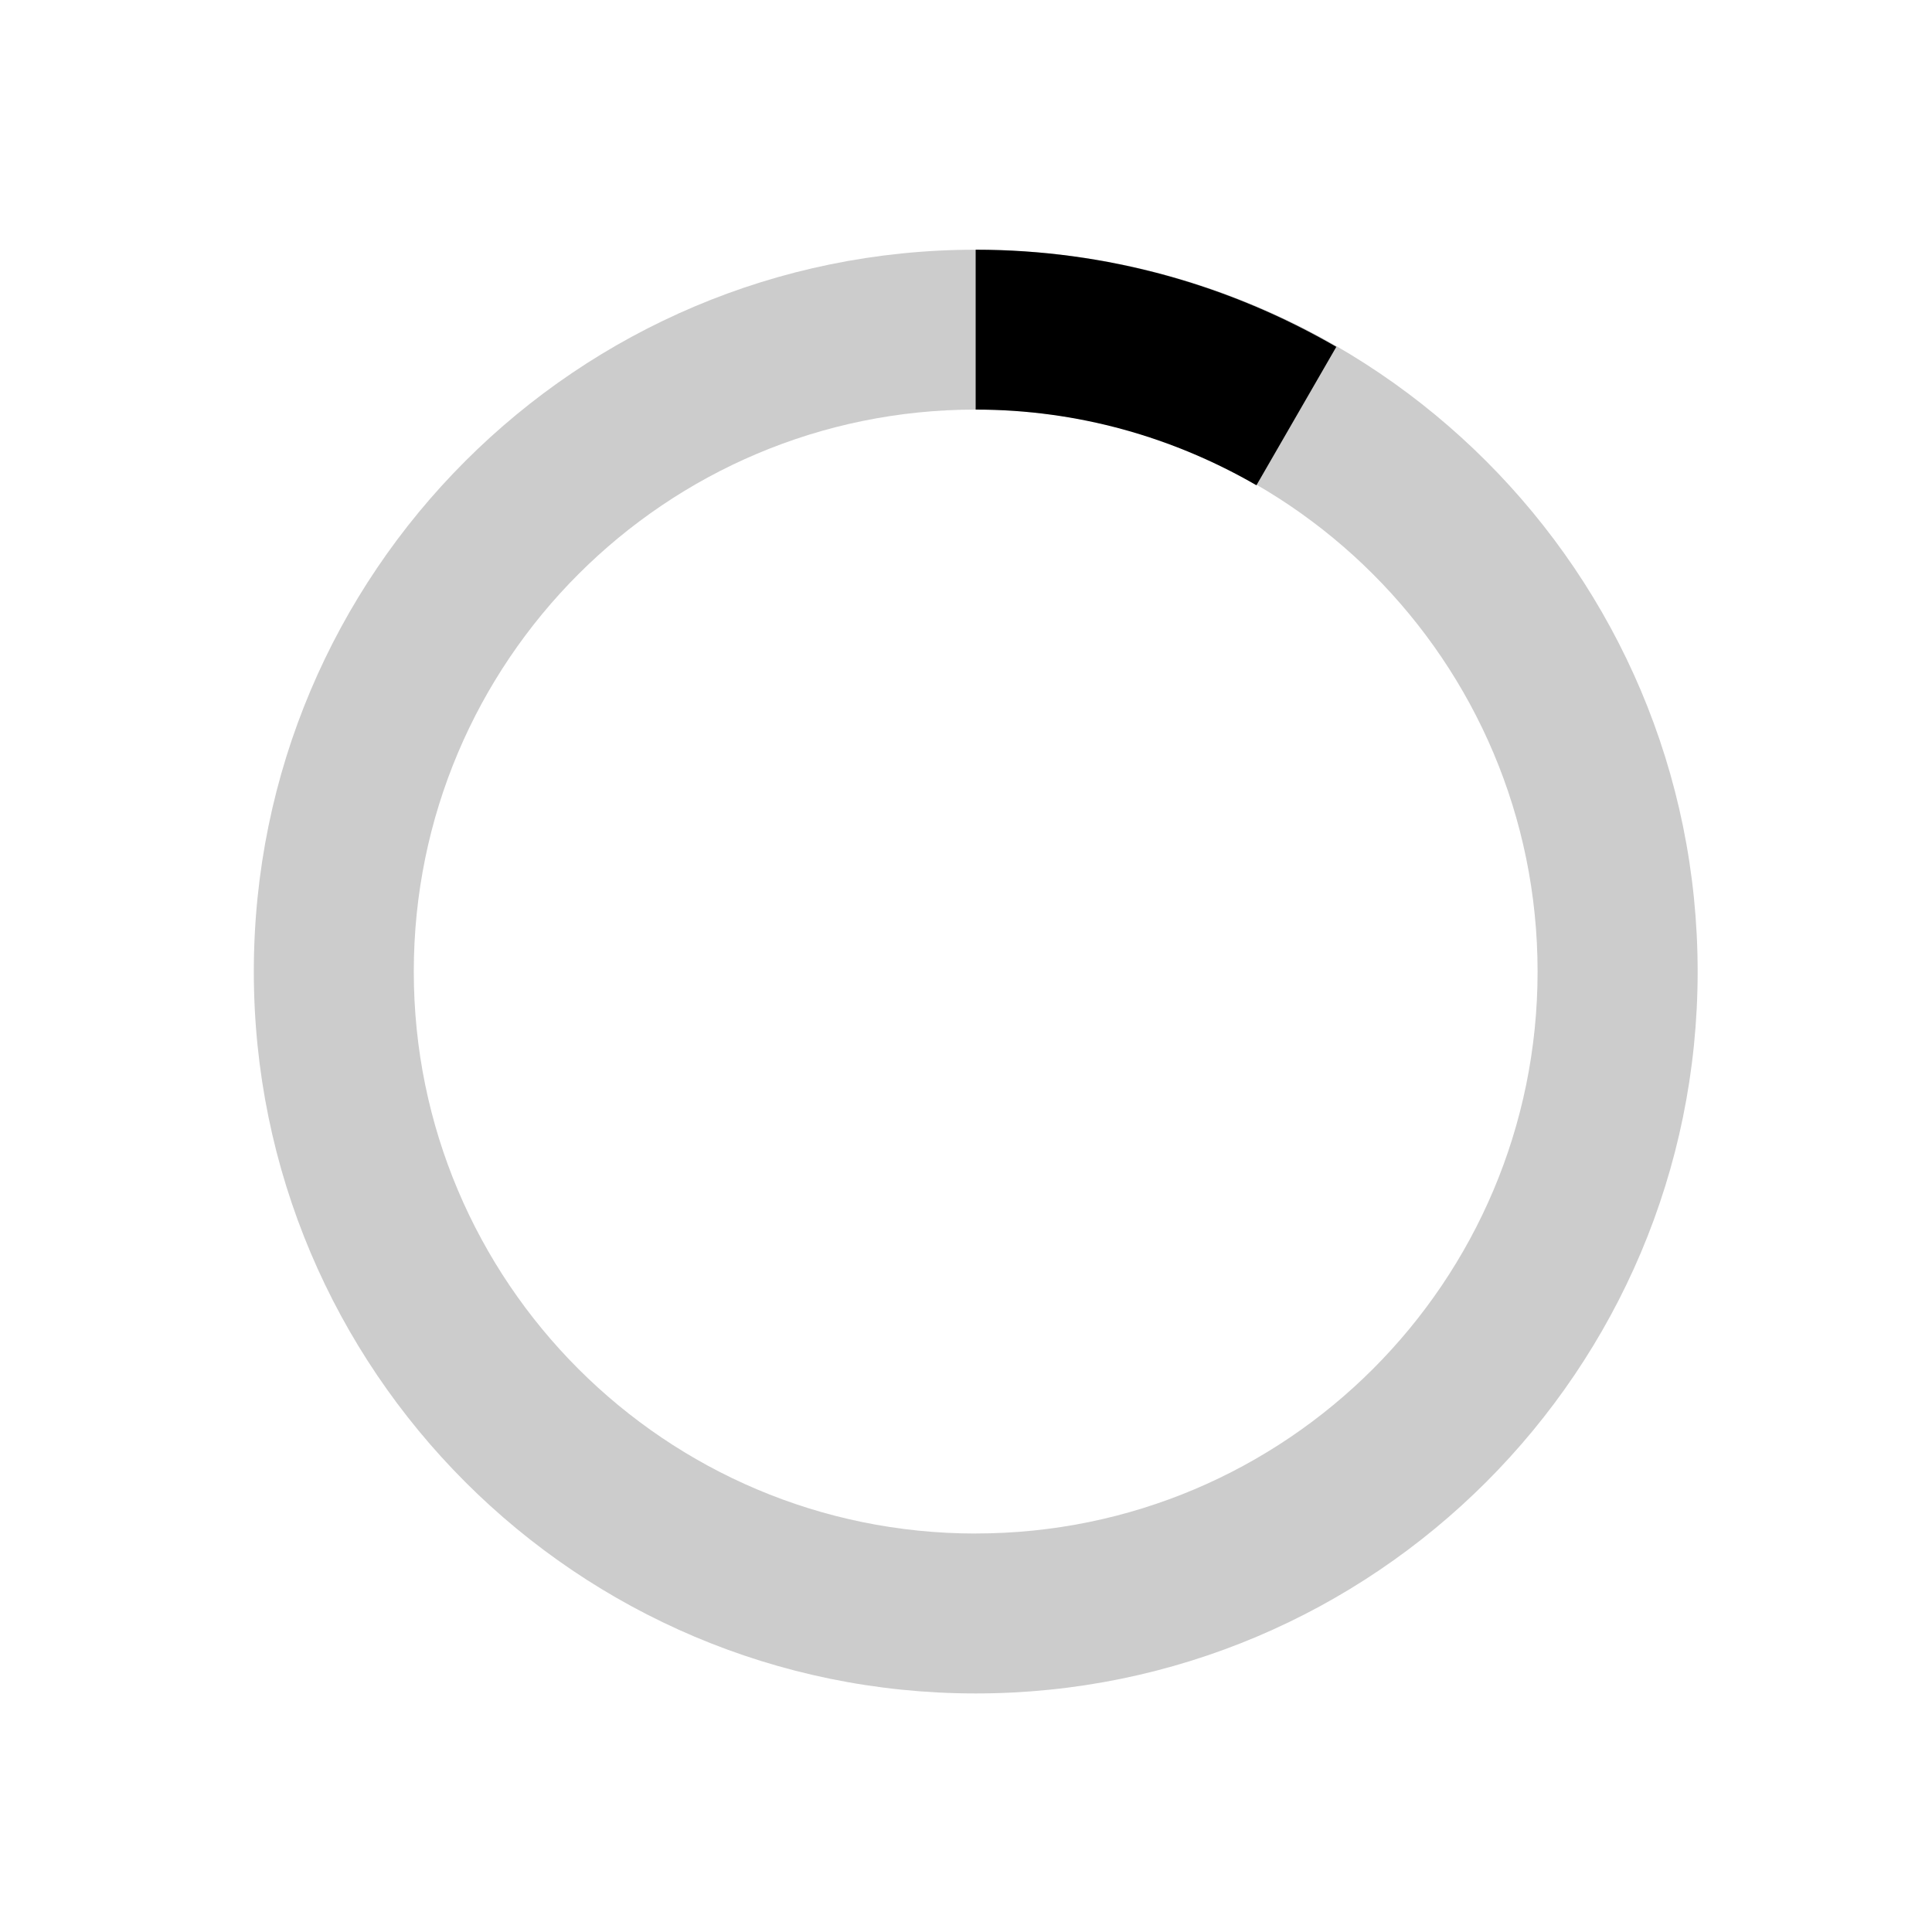
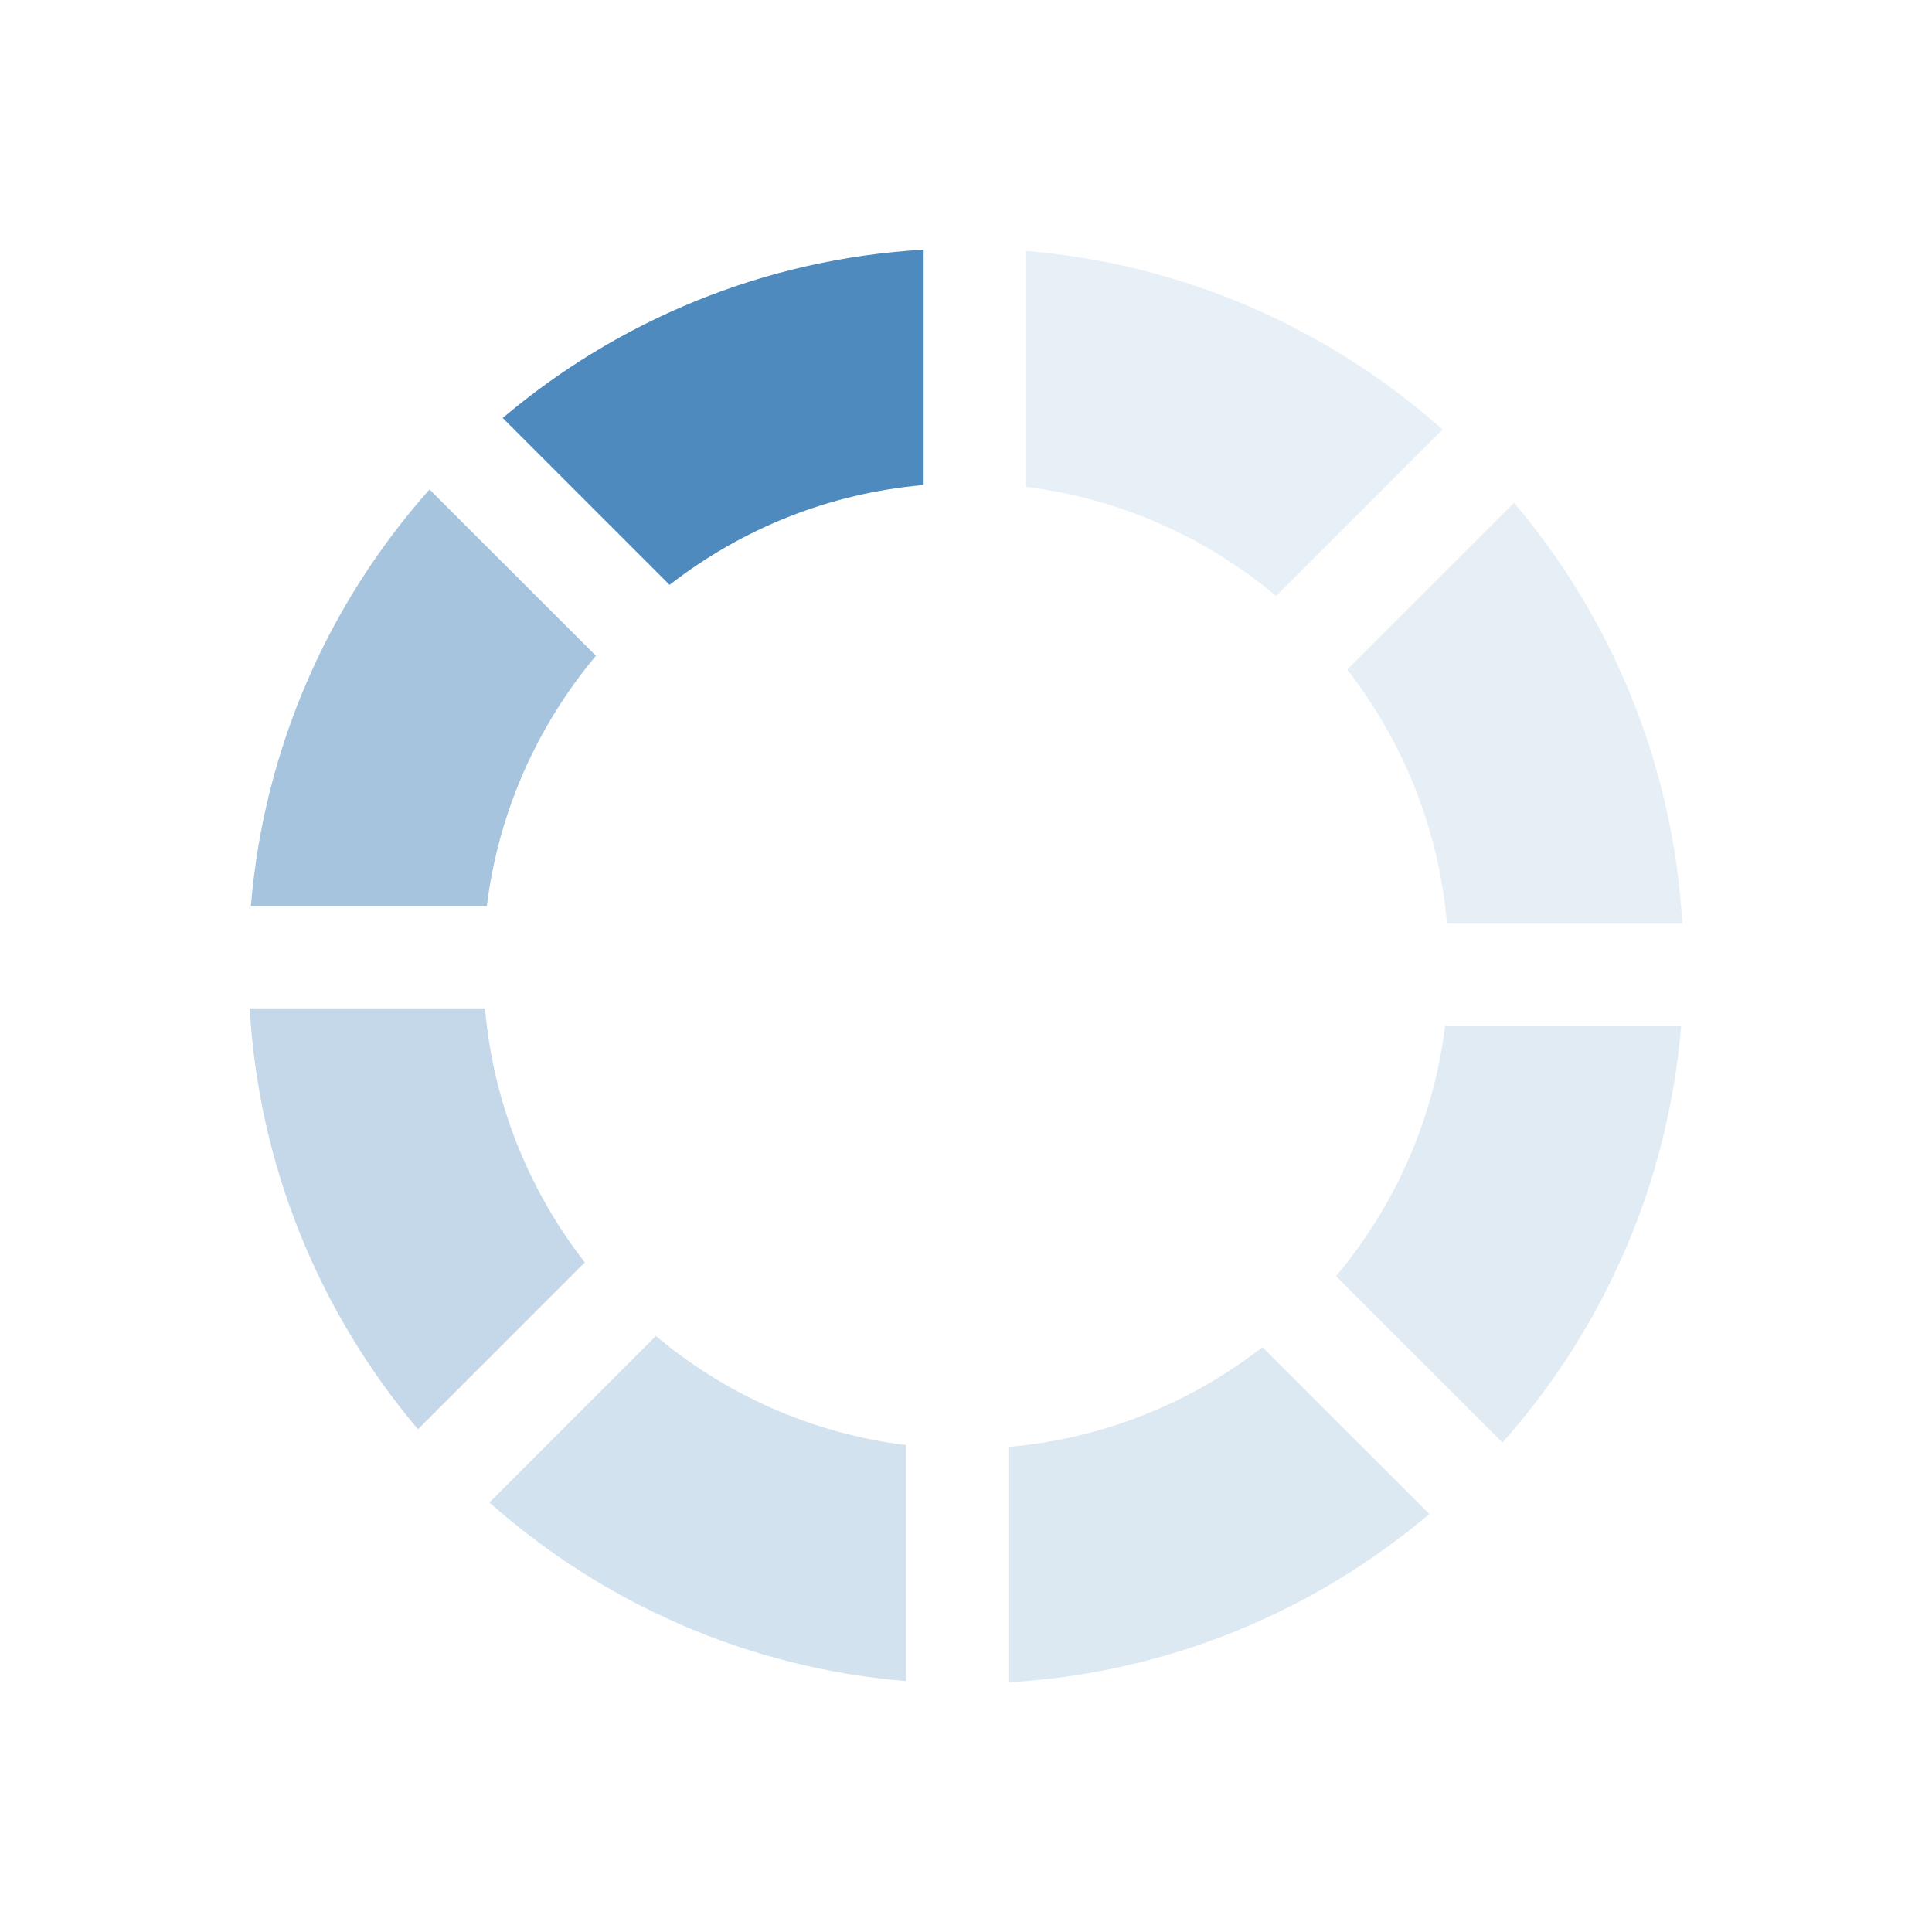
- <svg xmlns="http://www.w3.org/2000/svg" width="40" height="40" viewBox="0 0 40 40">
-   <path opacity=".2" d="M20.2 5.17c-8.253 0-14.945 6.69-14.945 14.945 0 8.255 6.692 14.946 14.946 14.946s14.947-6.69 14.947-14.945c0-8.254-6.692-14.946-14.946-14.946zm0 26.58c-6.424 0-11.633-5.21-11.633-11.635S13.777 8.48 20.2 8.48c6.426 0 11.634 5.21 11.634 11.635 0 6.426-5.208 11.634-11.633 11.634z" />
-   <path d="M26.013 10.047l1.654-2.866C25.47 5.91 22.924 5.17 20.2 5.17v3.31c2.12 0 4.1.577 5.813 1.567z">
-     <animateTransform attributeType="xml" attributeName="transform" type="rotate" from="0 20 20" to="360 20 20" dur="1.0s" repeatCount="indefinite" />
-   </path>
+ <svg xmlns="http://www.w3.org/2000/svg" version="1.1" id="Layer_1" x="0px" y="0px" width="40px" height="40px" viewBox="0 0 40 40" enable-background="new 0 0 40 40" xml:space="preserve">
+   <g>
+     <path fill="#4E8ABE" d="M13.863,12.109c1.478-1.151,3.286-1.896,5.26-2.067V5.169c-3.313,0.192-6.335,1.471-8.715,3.485   L13.863,12.109z" />
+     <path opacity="0.5" fill="#4E8ABE" d="M5.194,18.759h4.885c0.243-1.958,1.052-3.742,2.259-5.181l-3.446-3.445   C6.818,12.468,5.467,15.46,5.194,18.759z" />
+     <path opacity="0.33" fill="#4E8ABE" d="M8.654,29.592l3.454-3.455c-1.15-1.478-1.895-3.286-2.066-5.26H5.169   C5.361,24.19,6.641,27.211,8.654,29.592z" />
+     <path opacity="0.25" fill="#4E8ABE" d="M18.76,29.92c-1.959-0.243-3.742-1.052-5.181-2.259l-3.446,3.446   c2.335,2.074,5.328,3.425,8.627,3.698V29.92L18.76,29.92z" />
+     <path opacity="0.2" fill="#4E8ABE" d="M26.137,27.892c-1.478,1.15-3.286,1.895-5.26,2.065v4.874   c3.313-0.193,6.335-1.472,8.715-3.485L26.137,27.892z" />
+     <path opacity="0.17" fill="#4E8ABE" d="M34.806,21.24H29.92c-0.242,1.959-1.052,3.742-2.259,5.181l3.446,3.445   C33.182,27.532,34.533,24.539,34.806,21.24z" />
+     <path opacity="0.13" fill="#4E8ABE" d="M21.24,10.08c1.959,0.243,3.742,1.052,5.181,2.259l3.446-3.446   c-2.335-2.075-5.328-3.426-8.627-3.698V10.08z" />
+     <path opacity="0.14" fill="#4E8ABE" d="M31.346,10.408l-3.454,3.455c1.15,1.478,1.895,3.287,2.066,5.26h4.873   C34.639,15.81,33.359,12.788,31.346,10.408z" />
+     <animateTransform attributeType="xml" attributeName="transform" type="rotate" from="0 20 20" to="360 20 20" dur="1.1s" repeatCount="indefinite" />
+   </g>
</svg>
